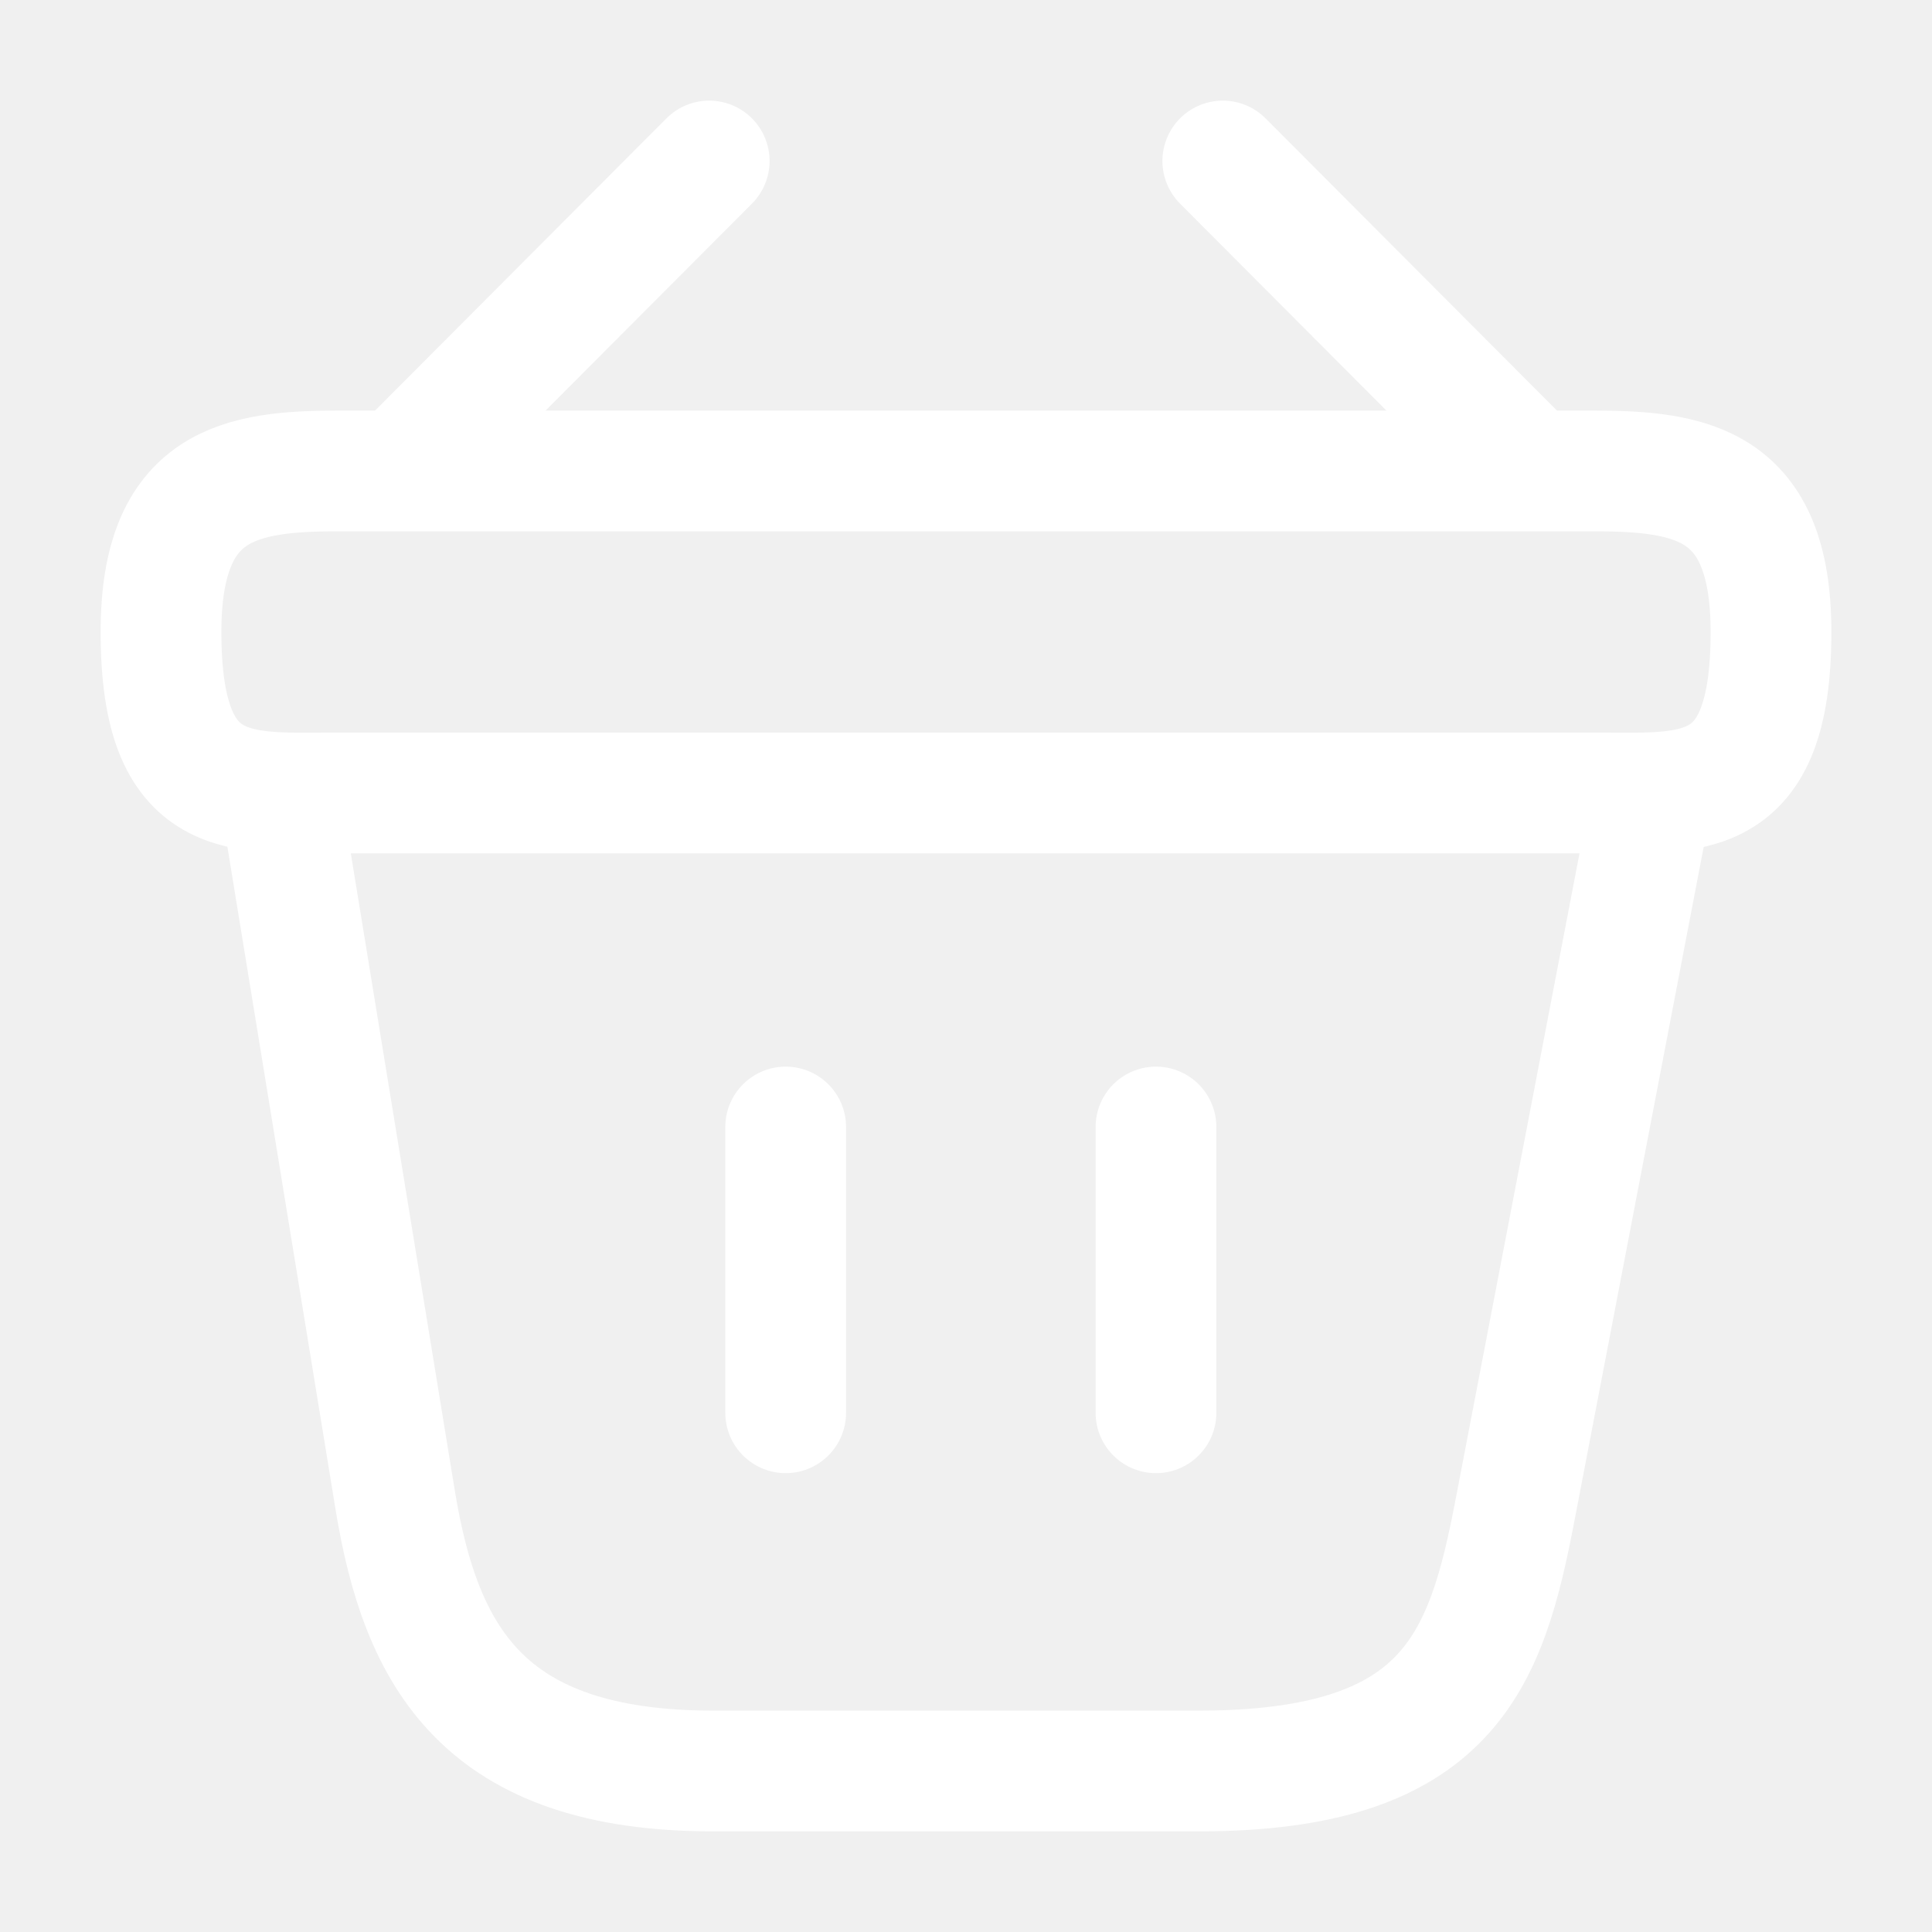
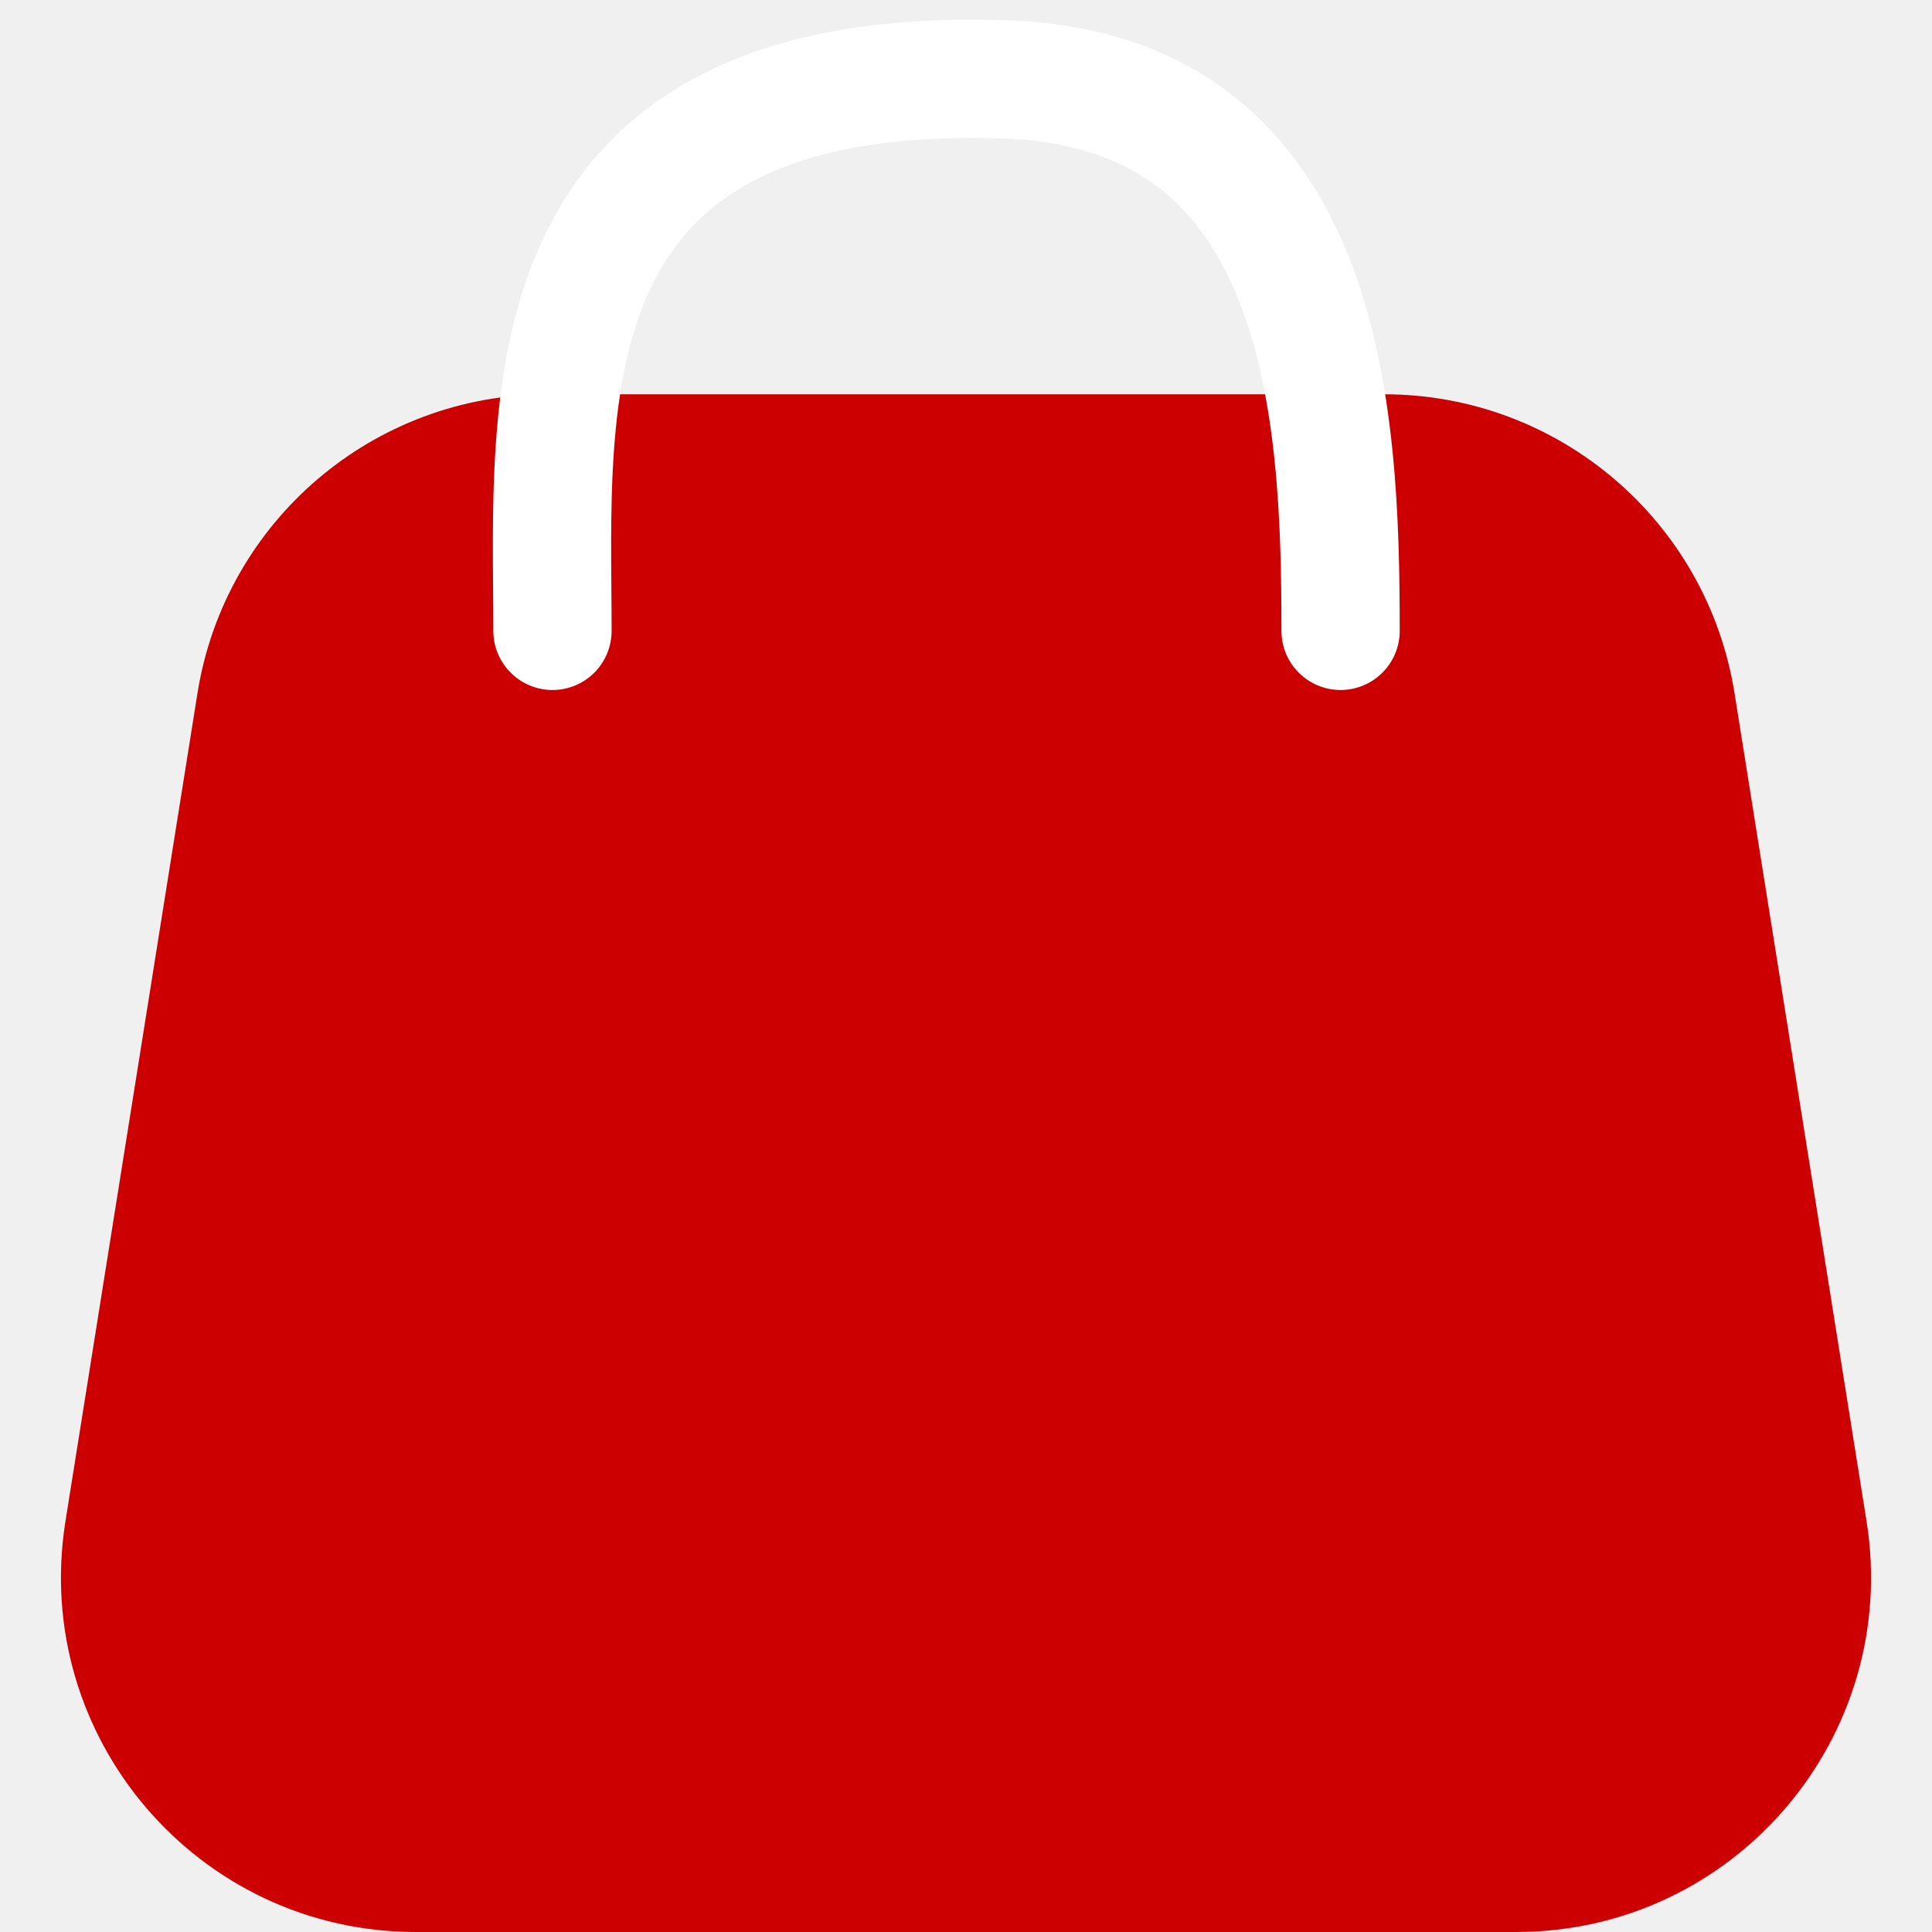
- <svg xmlns="http://www.w3.org/2000/svg" width="24" height="24" viewBox="0 0 24 24" fill="none">
-   <path d="M8.81 2L5.19 5.63" stroke="#ffff" stroke-width="1.5" stroke-miterlimit="10" stroke-linecap="round" stroke-linejoin="round" />
-   <path d="M15.19 2L18.81 5.63" stroke="#ffff" stroke-width="1.5" stroke-miterlimit="10" stroke-linecap="round" stroke-linejoin="round" />
-   <path d="M2 7.85C2 6 2.99 5.85 4.22 5.85H19.78C21.01 5.85 22 6 22 7.85C22 10 21.01 9.85 19.78 9.85H4.22C2.99 9.85 2 10 2 7.85Z" stroke="#ffff" stroke-width="1.5" />
-   <path d="M9.76 14V17.55" stroke="#ffff" stroke-width="1.5" stroke-linecap="round" />
-   <path d="M14.36 14V17.55" stroke="#ffff" stroke-width="1.5" stroke-linecap="round" />
-   <path d="M3.5 10L4.91 18.64C5.23 20.58 6 22 8.86 22H14.89C18 22 18.46 20.64 18.82 18.76L20.5 10" stroke="#ffff" stroke-width="1.5" stroke-linecap="round" />
+ <svg xmlns="http://www.w3.org/2000/svg" width="49" height="49" viewBox="0 0 49 49" fill="none">
+   <path d="M5.008 17.584C5.704 13.215 9.472 10 13.896 10H35.105C39.528 10 43.296 13.215 43.992 17.583L47.34 38.583C48.211 44.05 43.987 49 38.452 49H10.548C5.013 49 0.789 44.05 1.66 38.583L5.008 17.584Z" fill="#CC0000" />
+   <path d="M14.012 16C14.012 10.226 13.183 1.585 25.51 2.015C33.684 2.301 34 10.582 34 16" stroke="white" stroke-width="3" stroke-linecap="round" stroke-linejoin="round" />
</svg>
